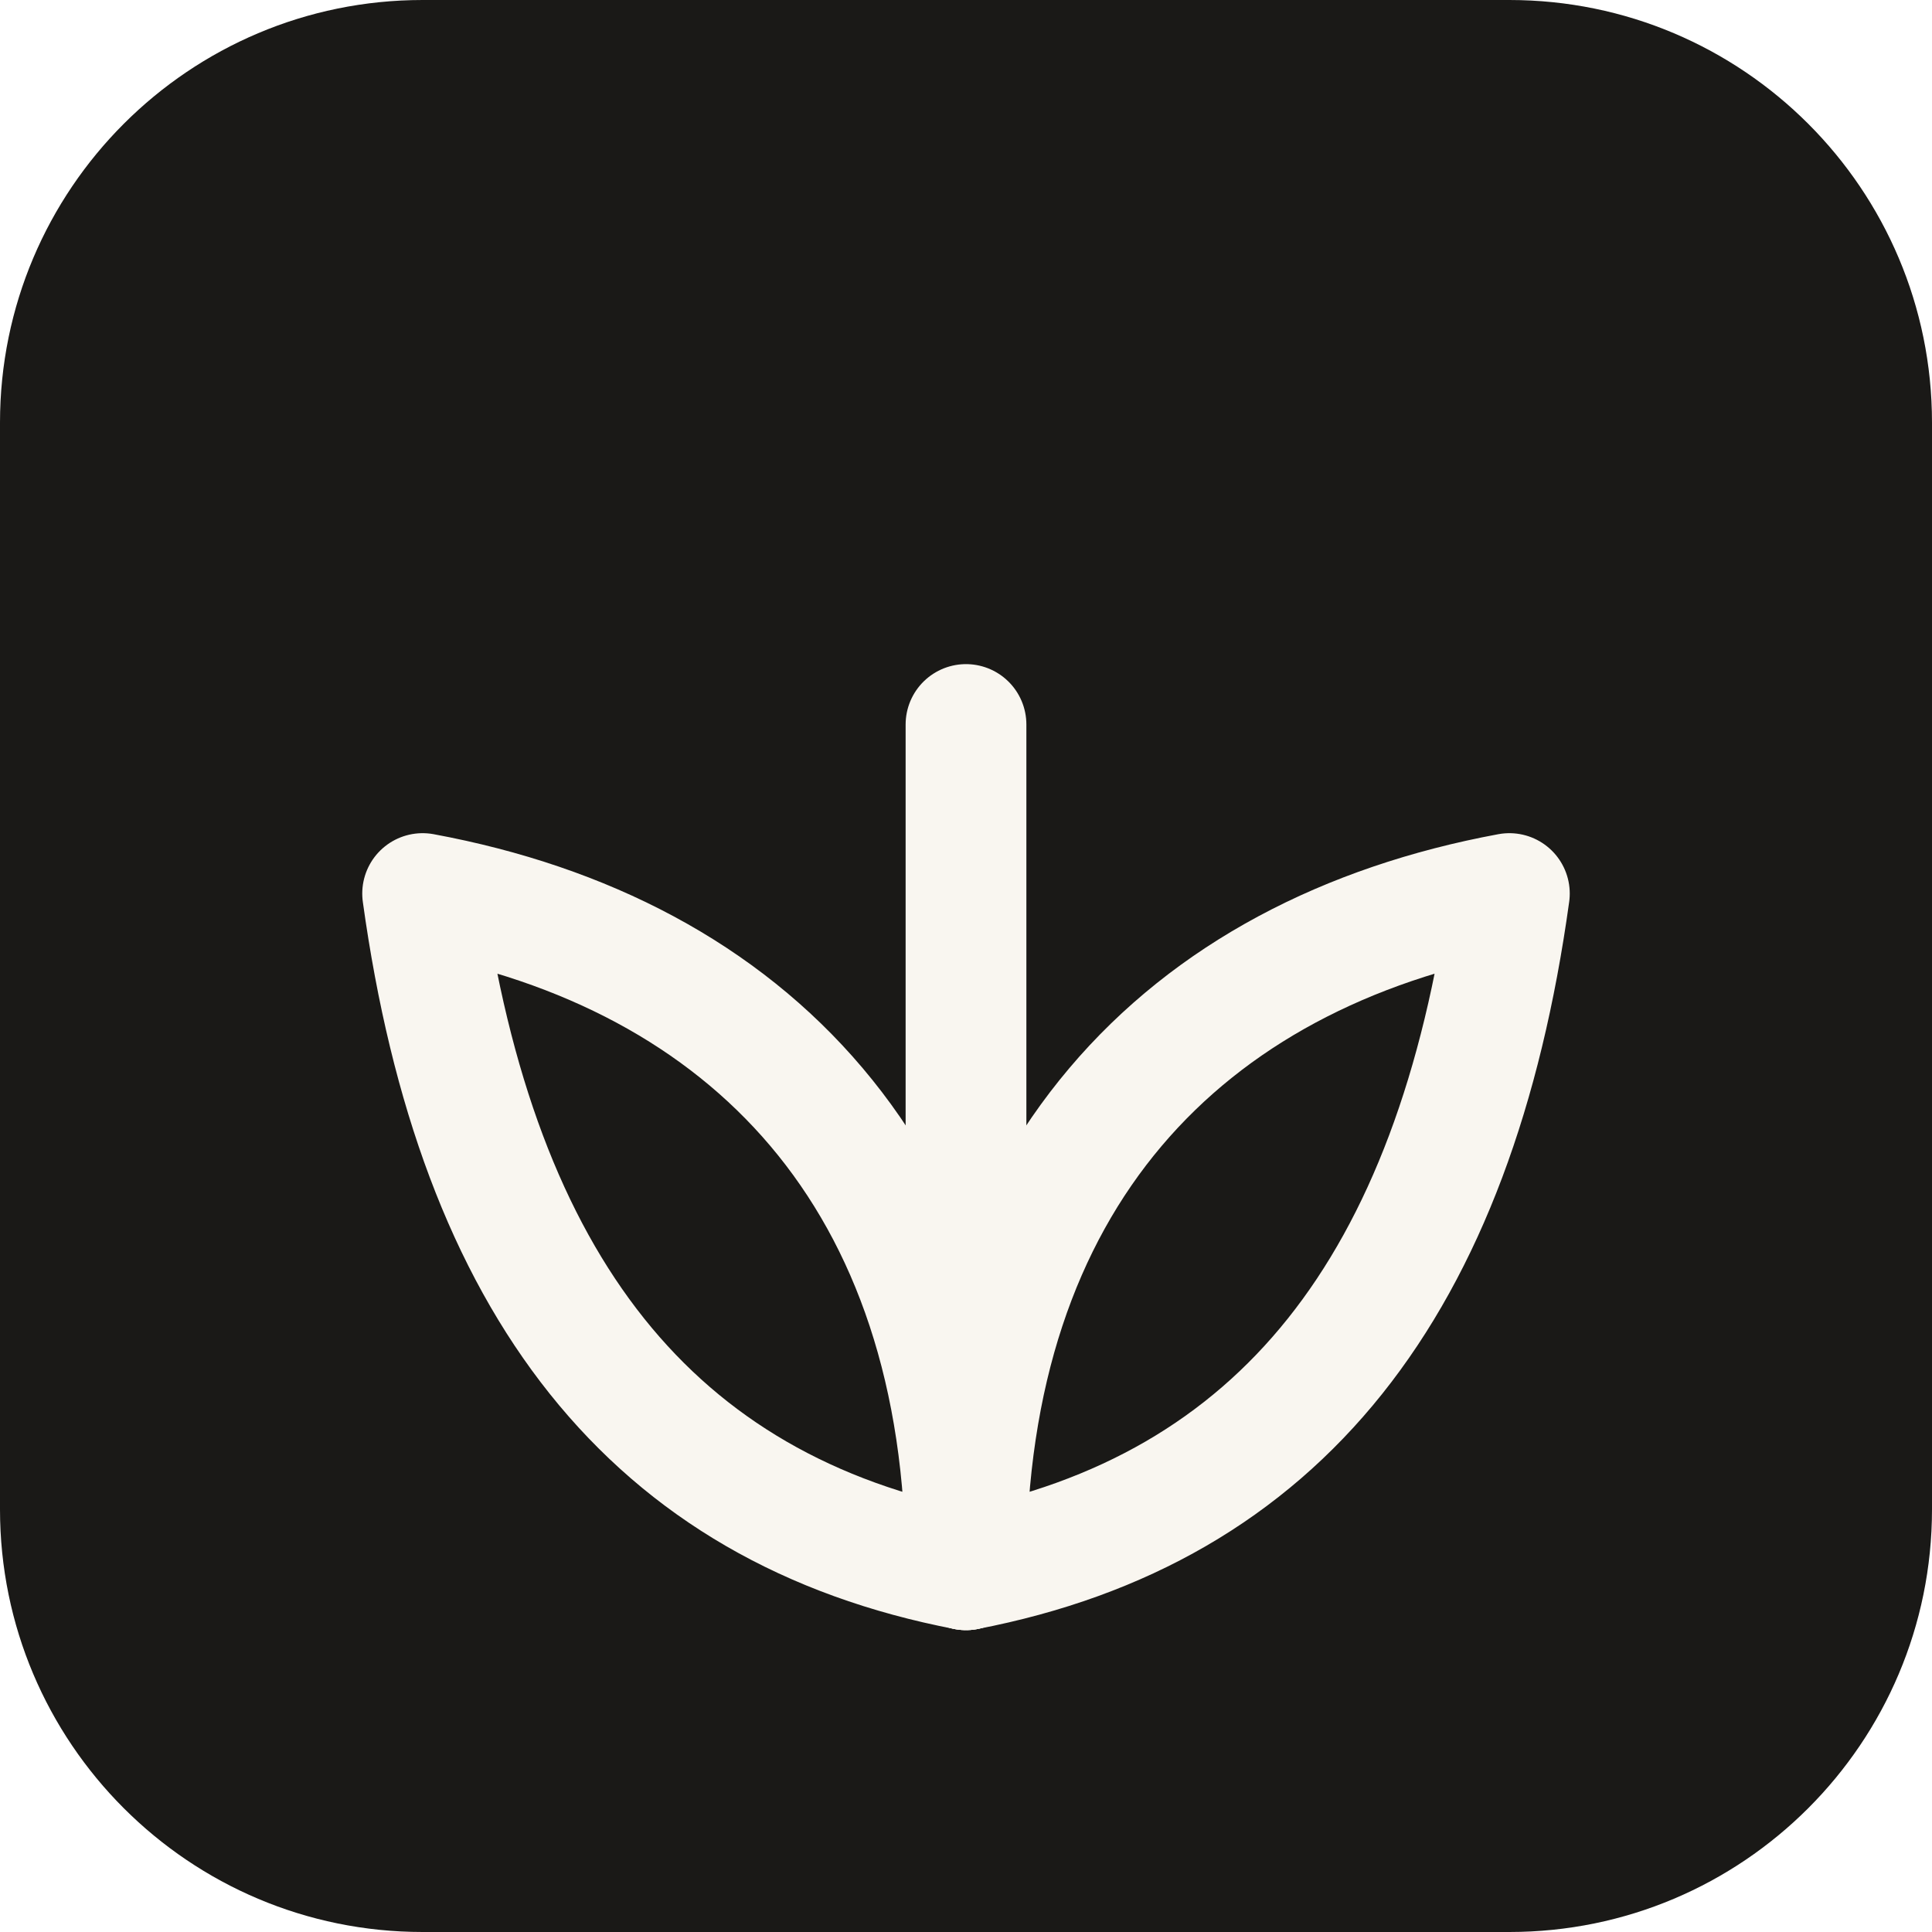
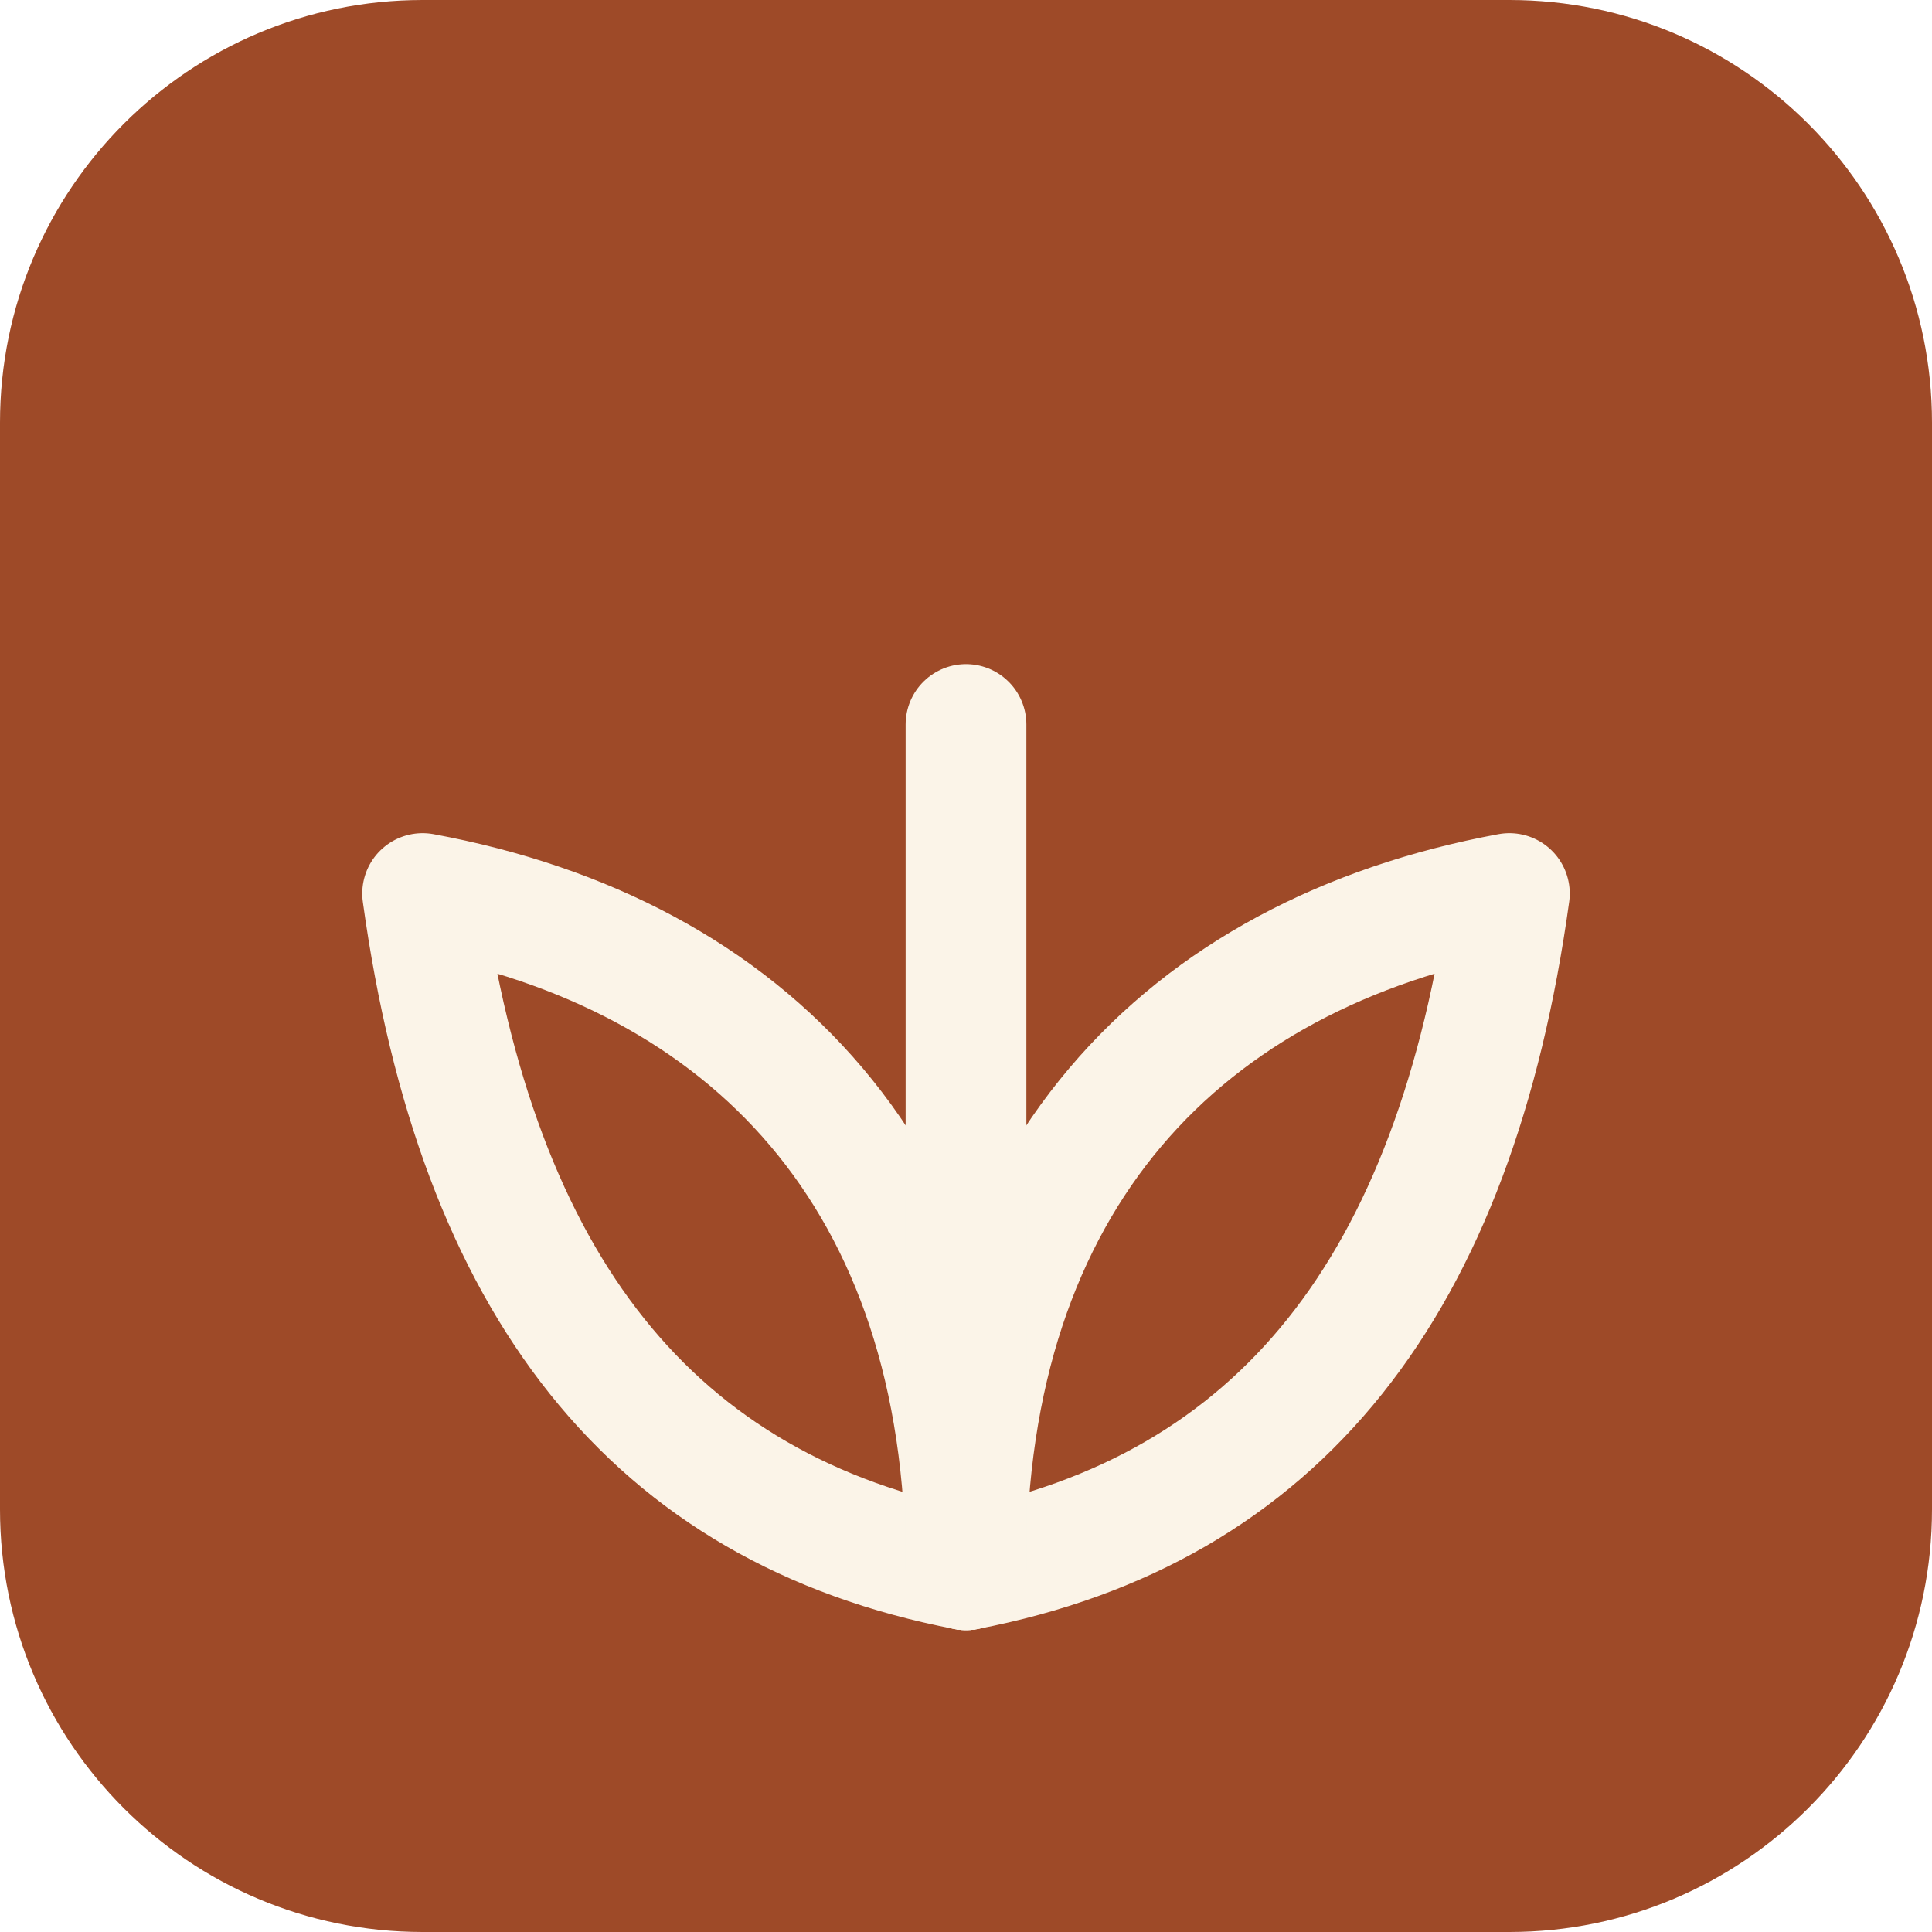
<svg xmlns="http://www.w3.org/2000/svg" viewBox="0 0 32 32">
-   <rect width="32" height="32" rx="7" fill="#1a1917" />
-   <g fill="none" stroke="#f9f6f0" stroke-width="2" stroke-linecap="round" stroke-linejoin="round">
+   <rect width="32" height="32" rx="7" fill="#9e4a28" />
+   <g fill="none" stroke="#fbf4e8" stroke-width="2" stroke-linecap="round" stroke-linejoin="round">
    <path d="M16 26c0-6.5 3.6-10.2 9-11.2C24.1 21.3 21.2 25 16 26Z" />
    <path d="M16 26C16 19.5 12.4 15.8 7 14.8 7.9 21.3 10.8 25 16 26Z" />
    <path d="M16 26V12" />
  </g>
</svg>
